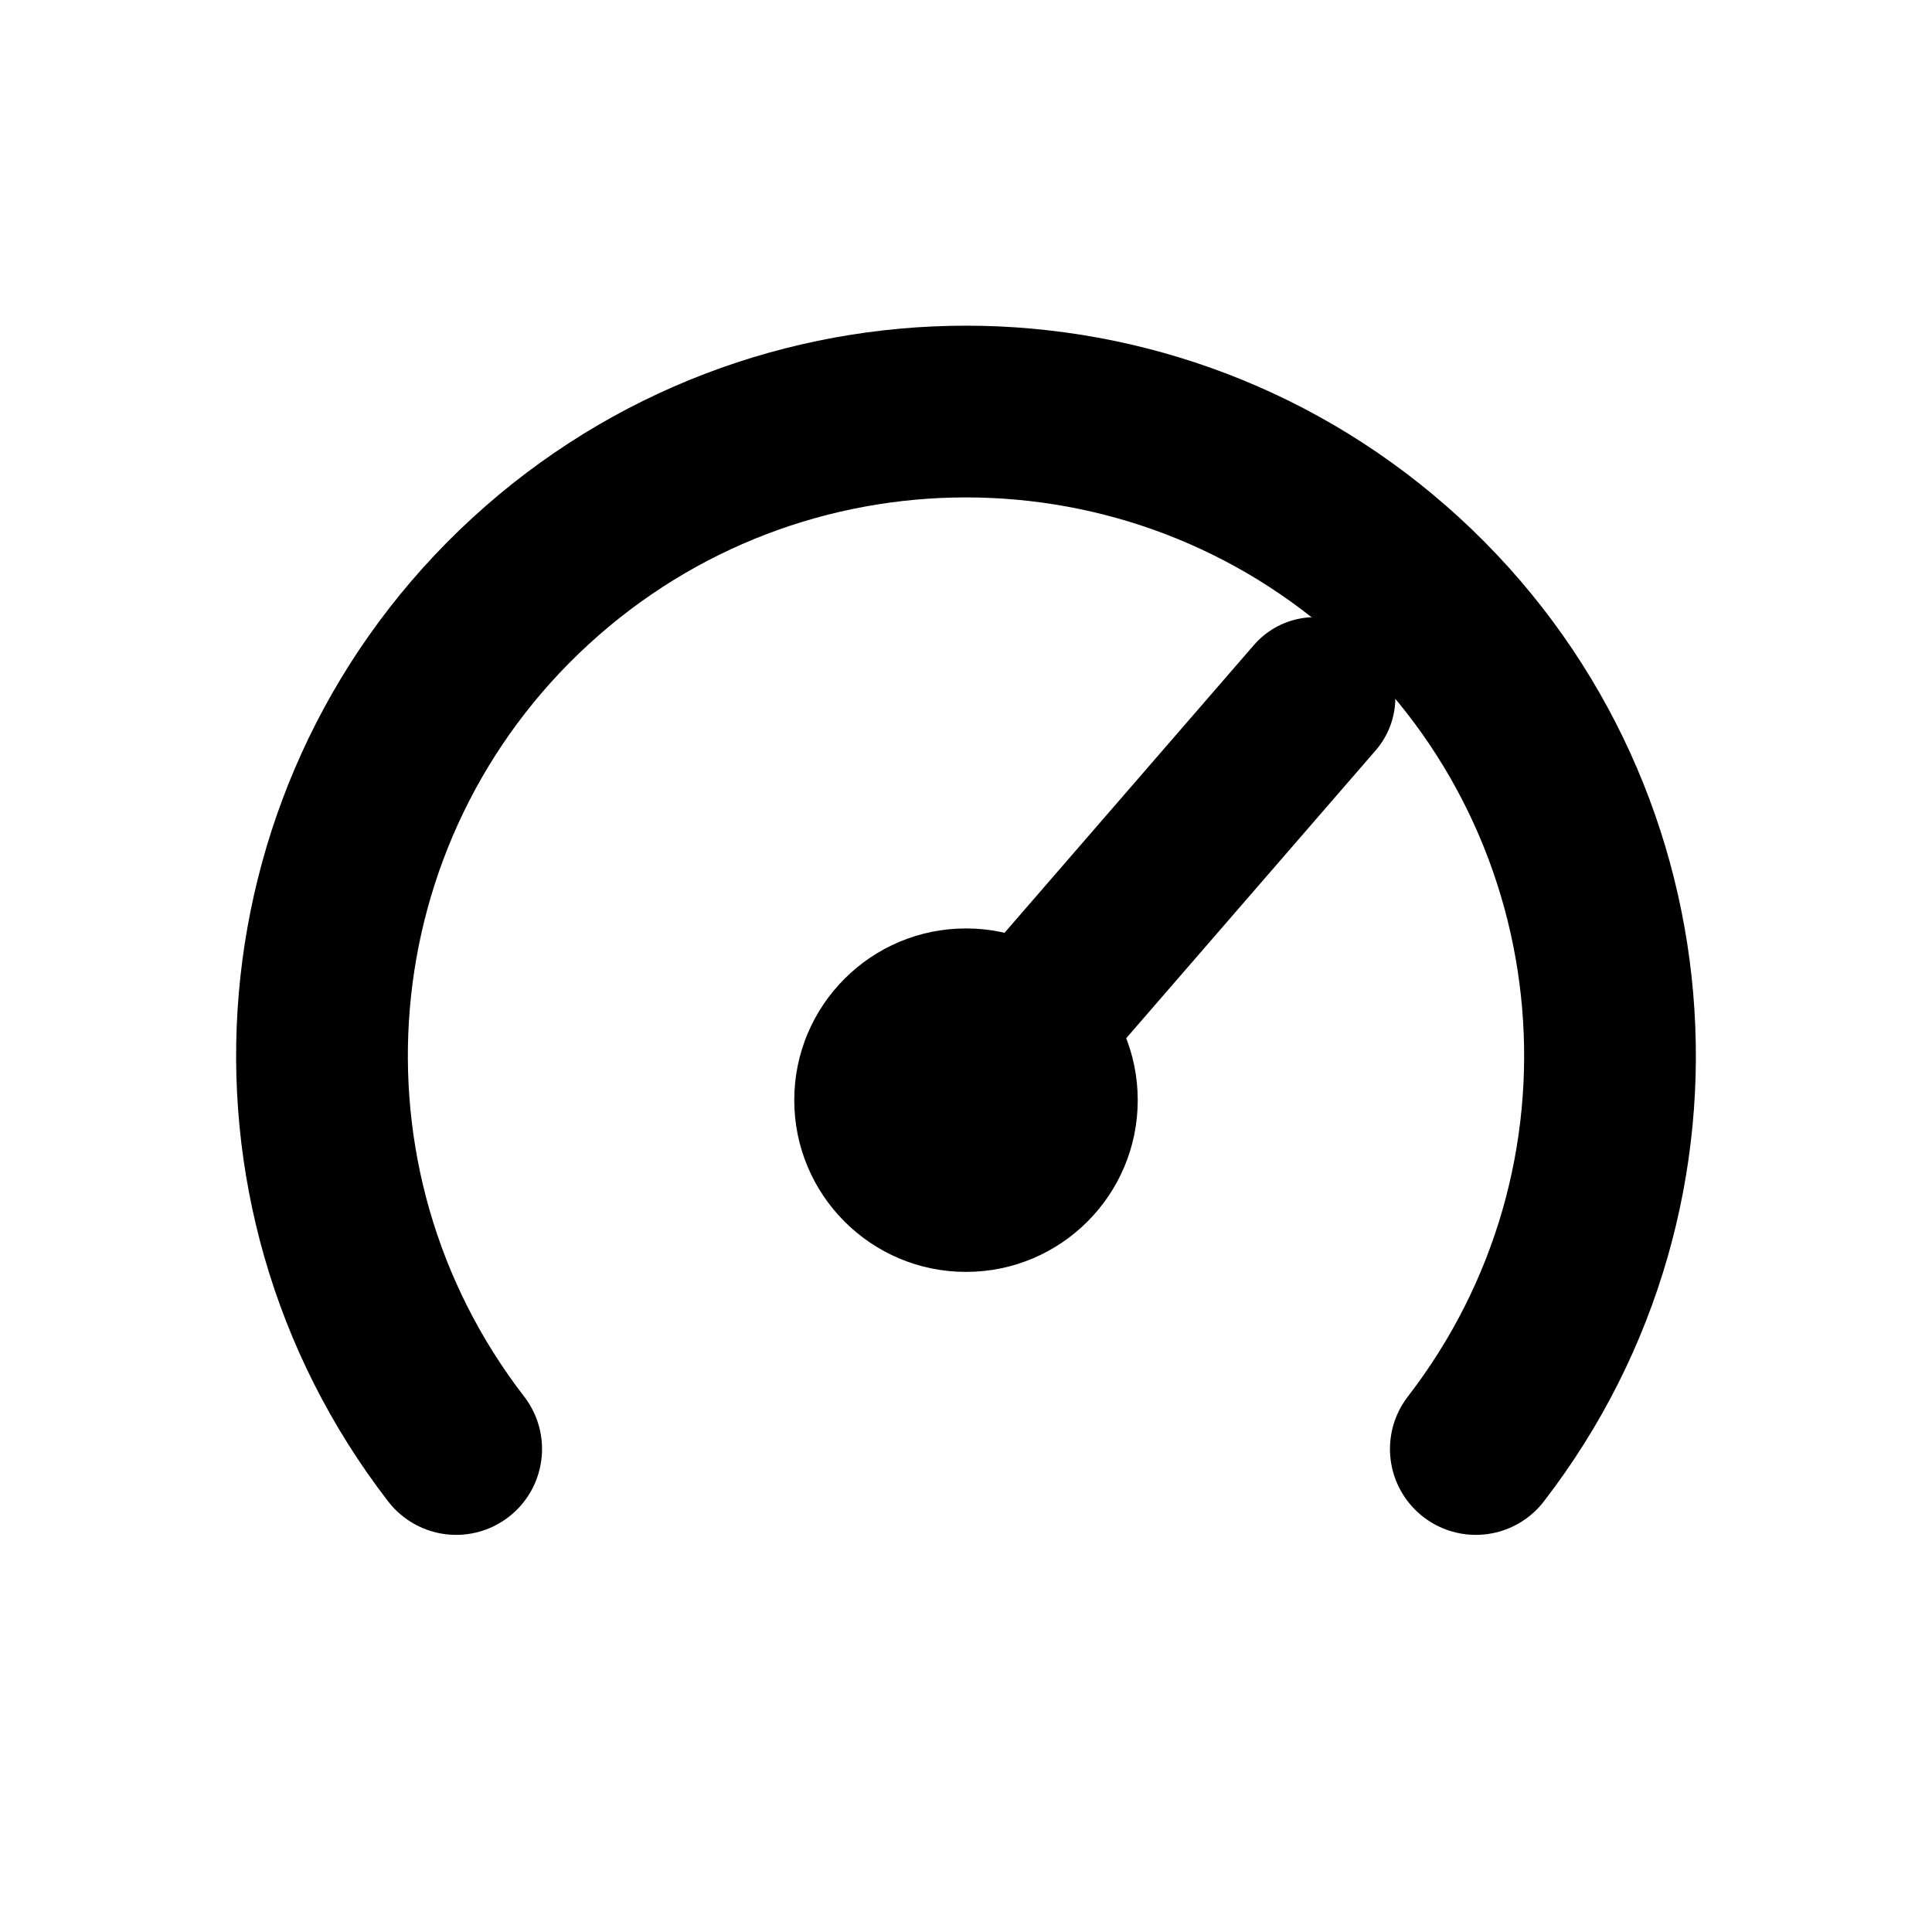
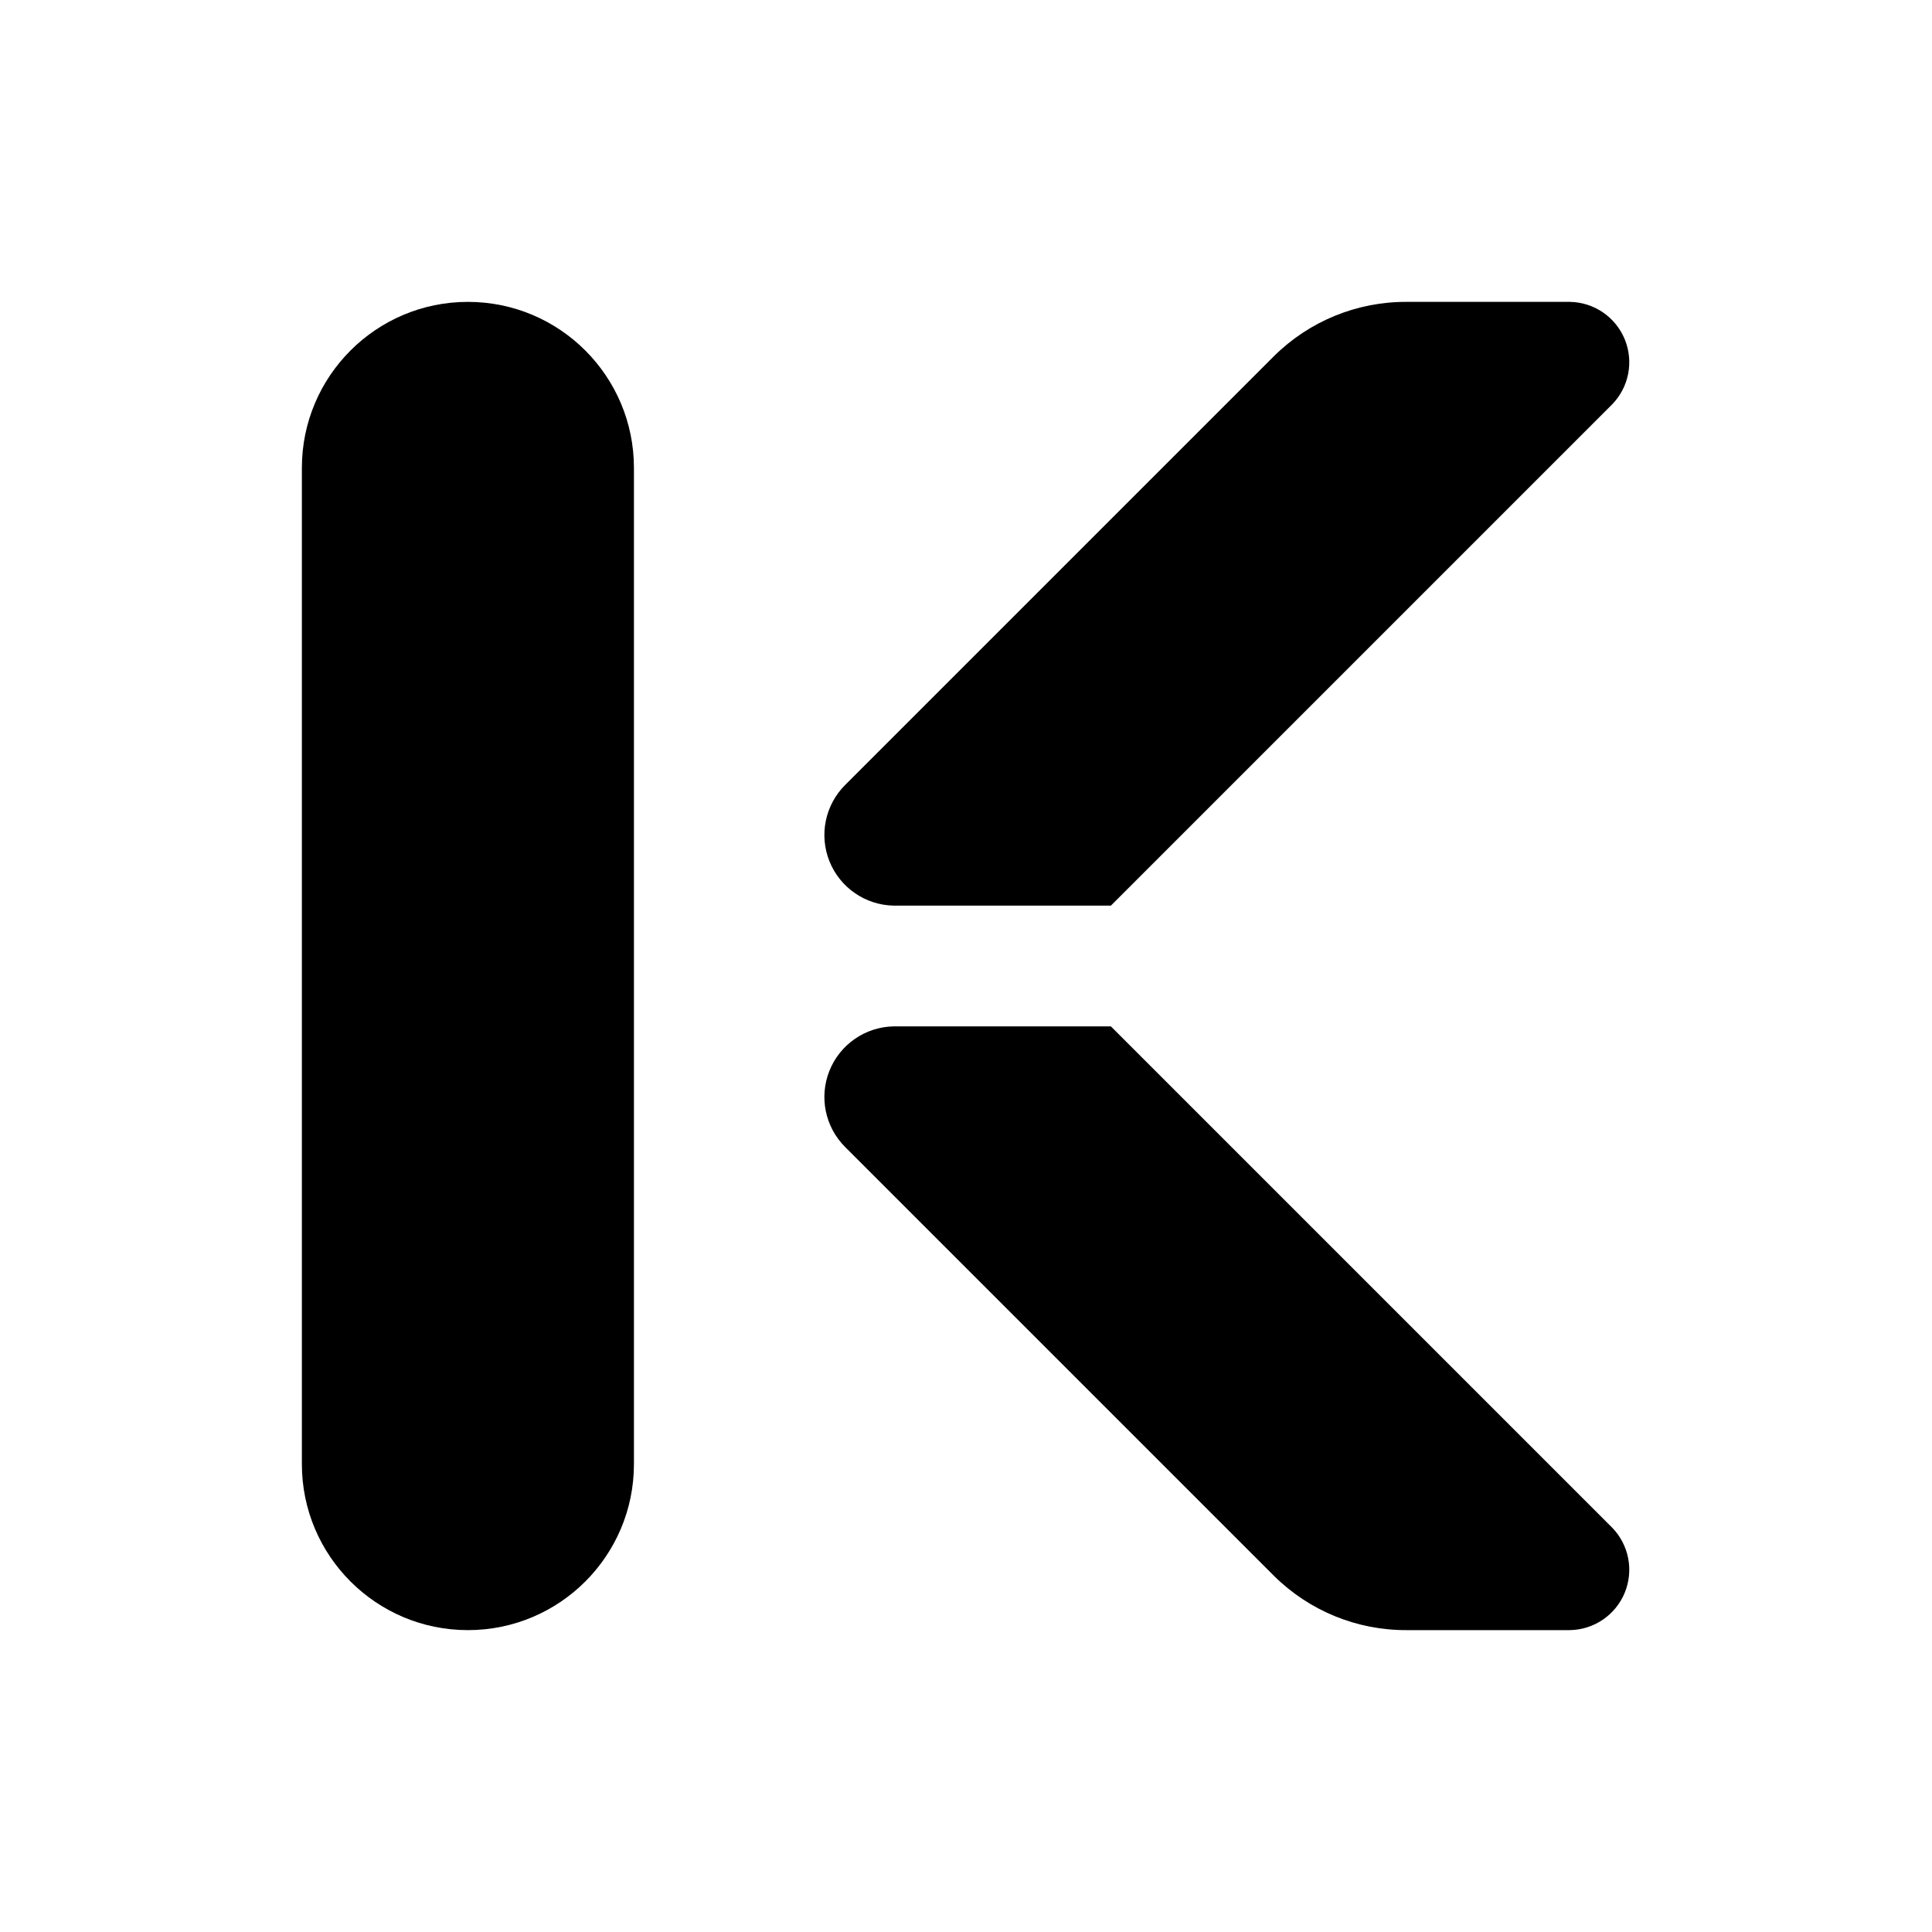
- <svg xmlns="http://www.w3.org/2000/svg" width="36" height="36" viewBox="0 0 36 36">
-   <path d="M8.5 27 A12 12 0 1 1 27.5 27" fill="none" stroke="#000" stroke-width="3.2" stroke-linecap="round" />
-   <line x1="18" y1="20.5" x2="24.5" y2="13" stroke="#000" stroke-width="3" stroke-linecap="round" />
-   <circle cx="18" cy="20.5" r="3.2" fill="#000" />
+ <svg xmlns="http://www.w3.org/2000/svg" width="36" height="36" viewBox="0 0 64 64">
+   <rect x="10" y="10" width="11" height="44" rx="5.5" fill="#000" />
+   <path d="M28 26 42.2 11.8A6.2 6.2 0 0 1 46.6 10H52a2 2 0 0 1 1.4 3.4L36.8 30H29.6a2.34 2.34 0 0 1-1.6-4Z" fill="#000" />
+   <path d="M29.6 34h7.2l16.6 16.6A2 2 0 0 1 52 54h-5.4a6.2 6.2 0 0 1-4.4-1.8L28 38a2.34 2.34 0 0 1 1.6-4Z" fill="#000" />
</svg>
